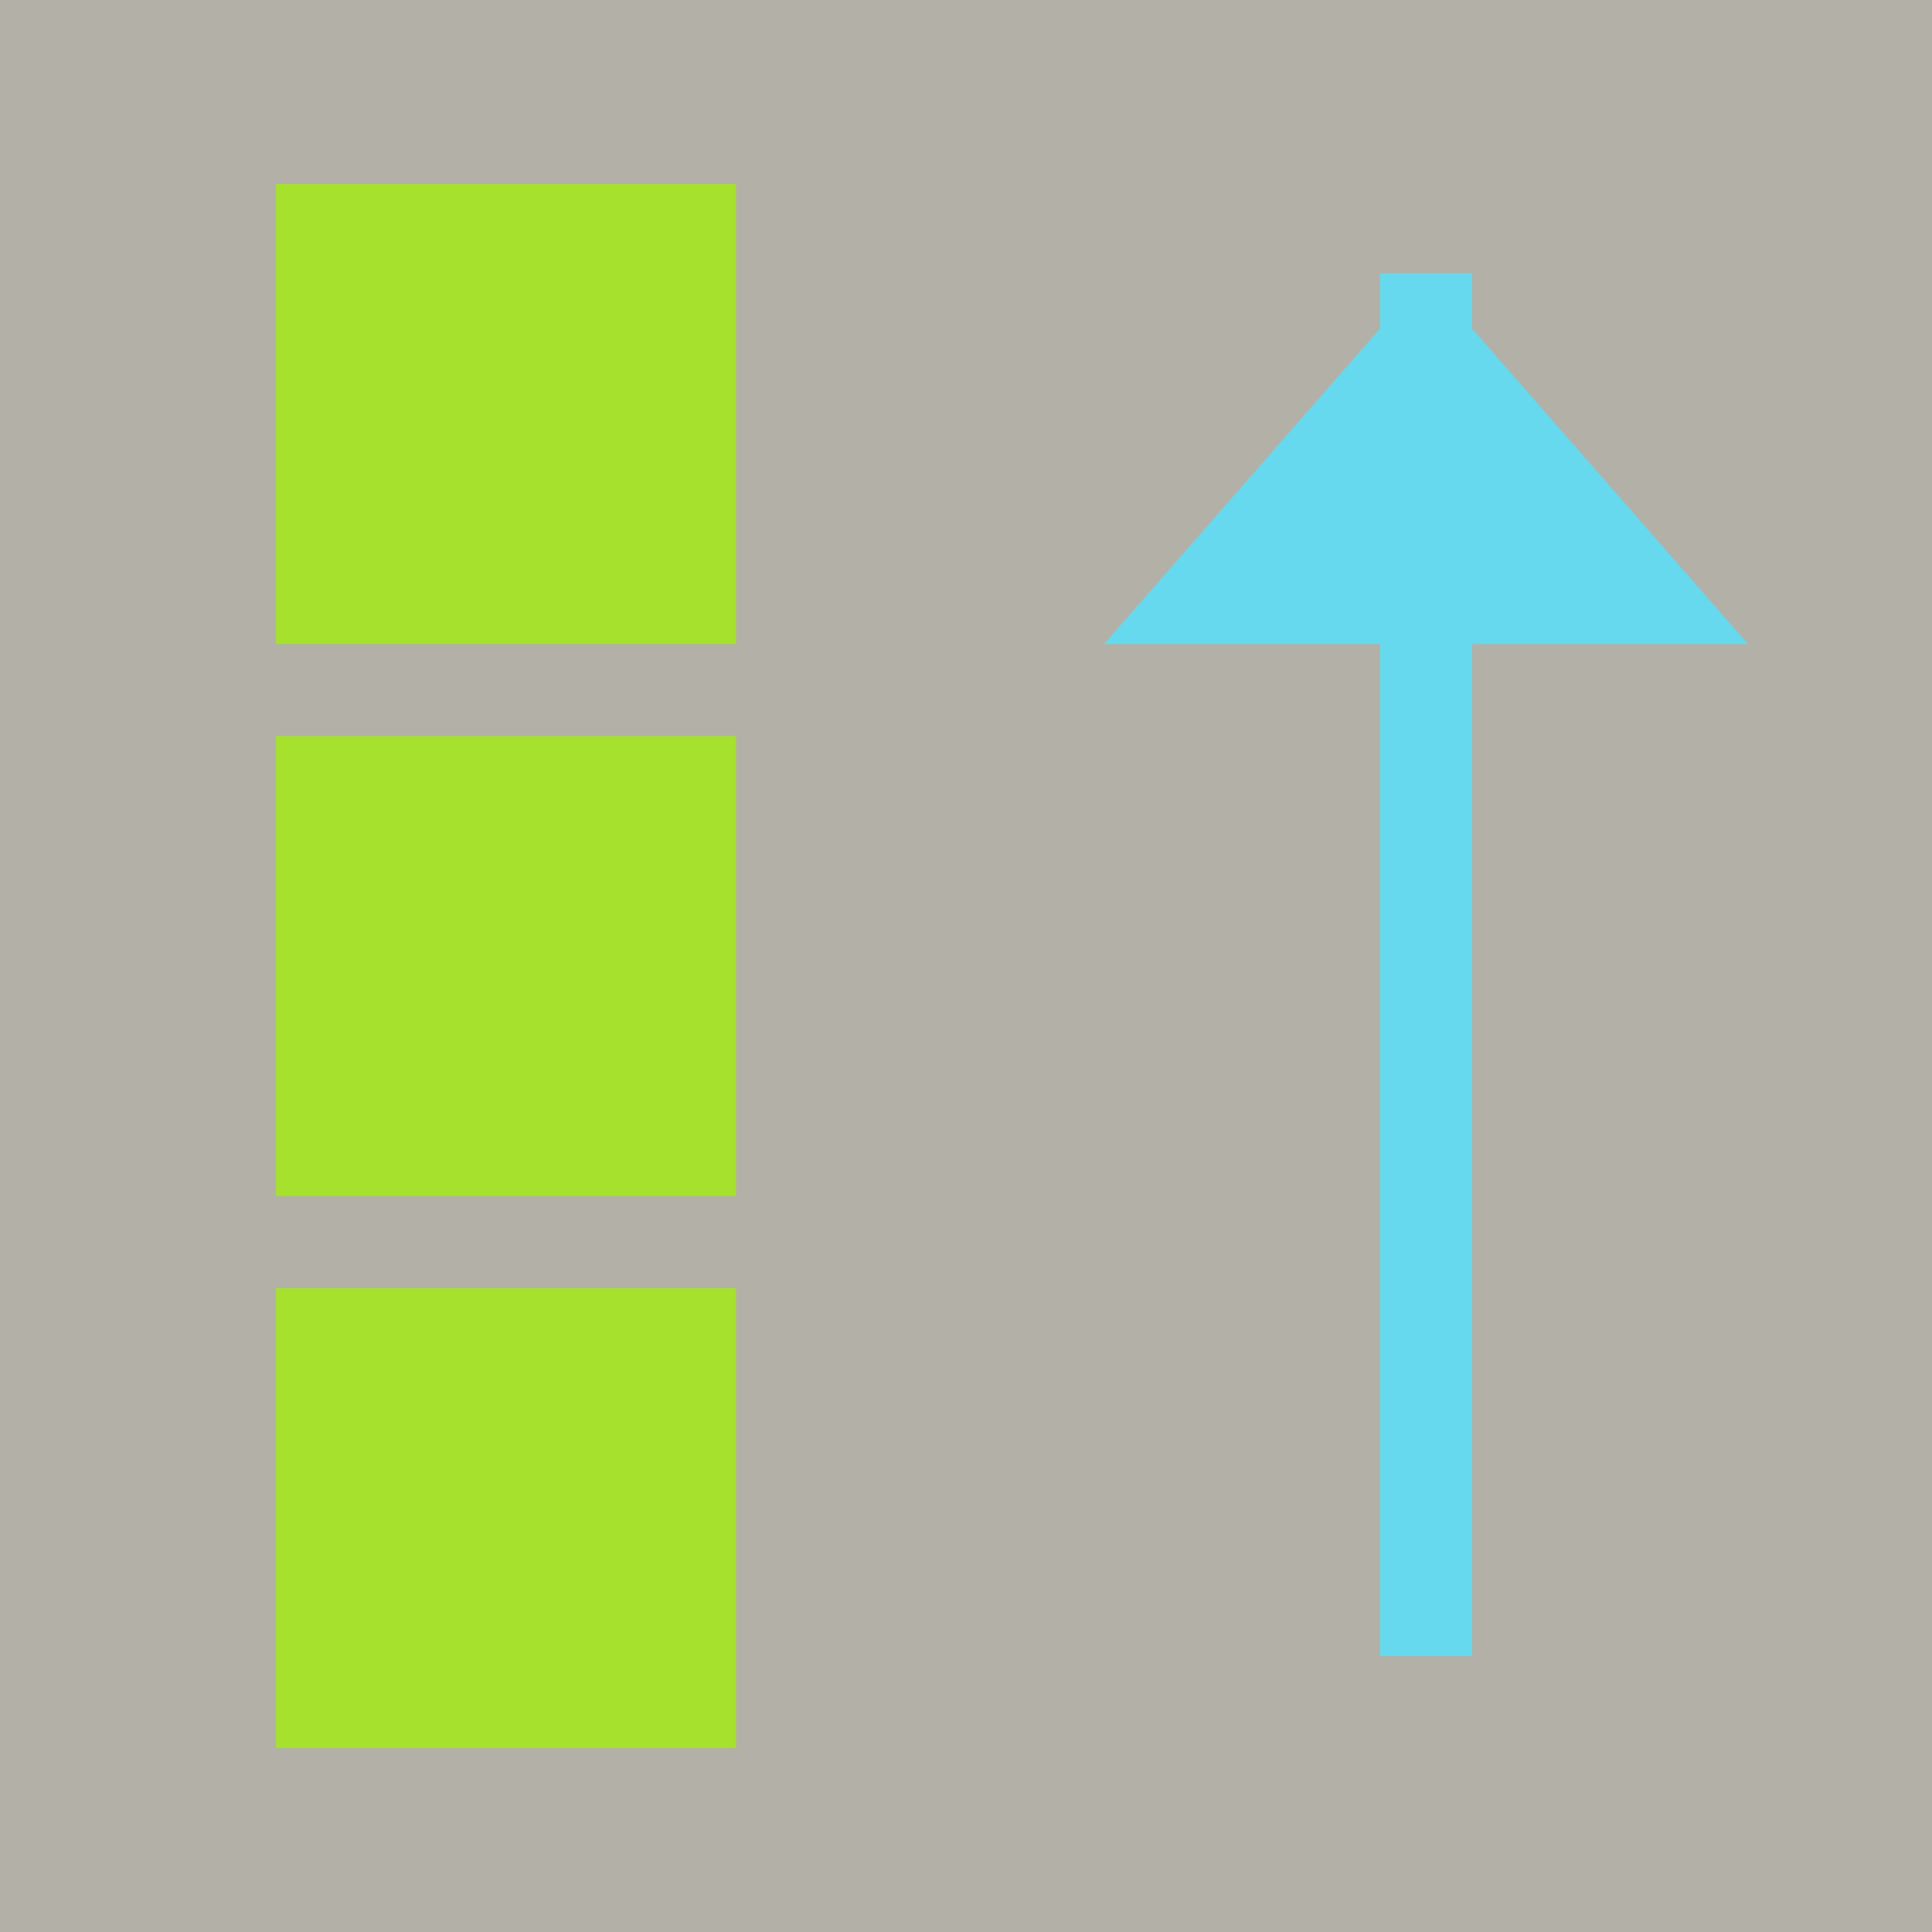
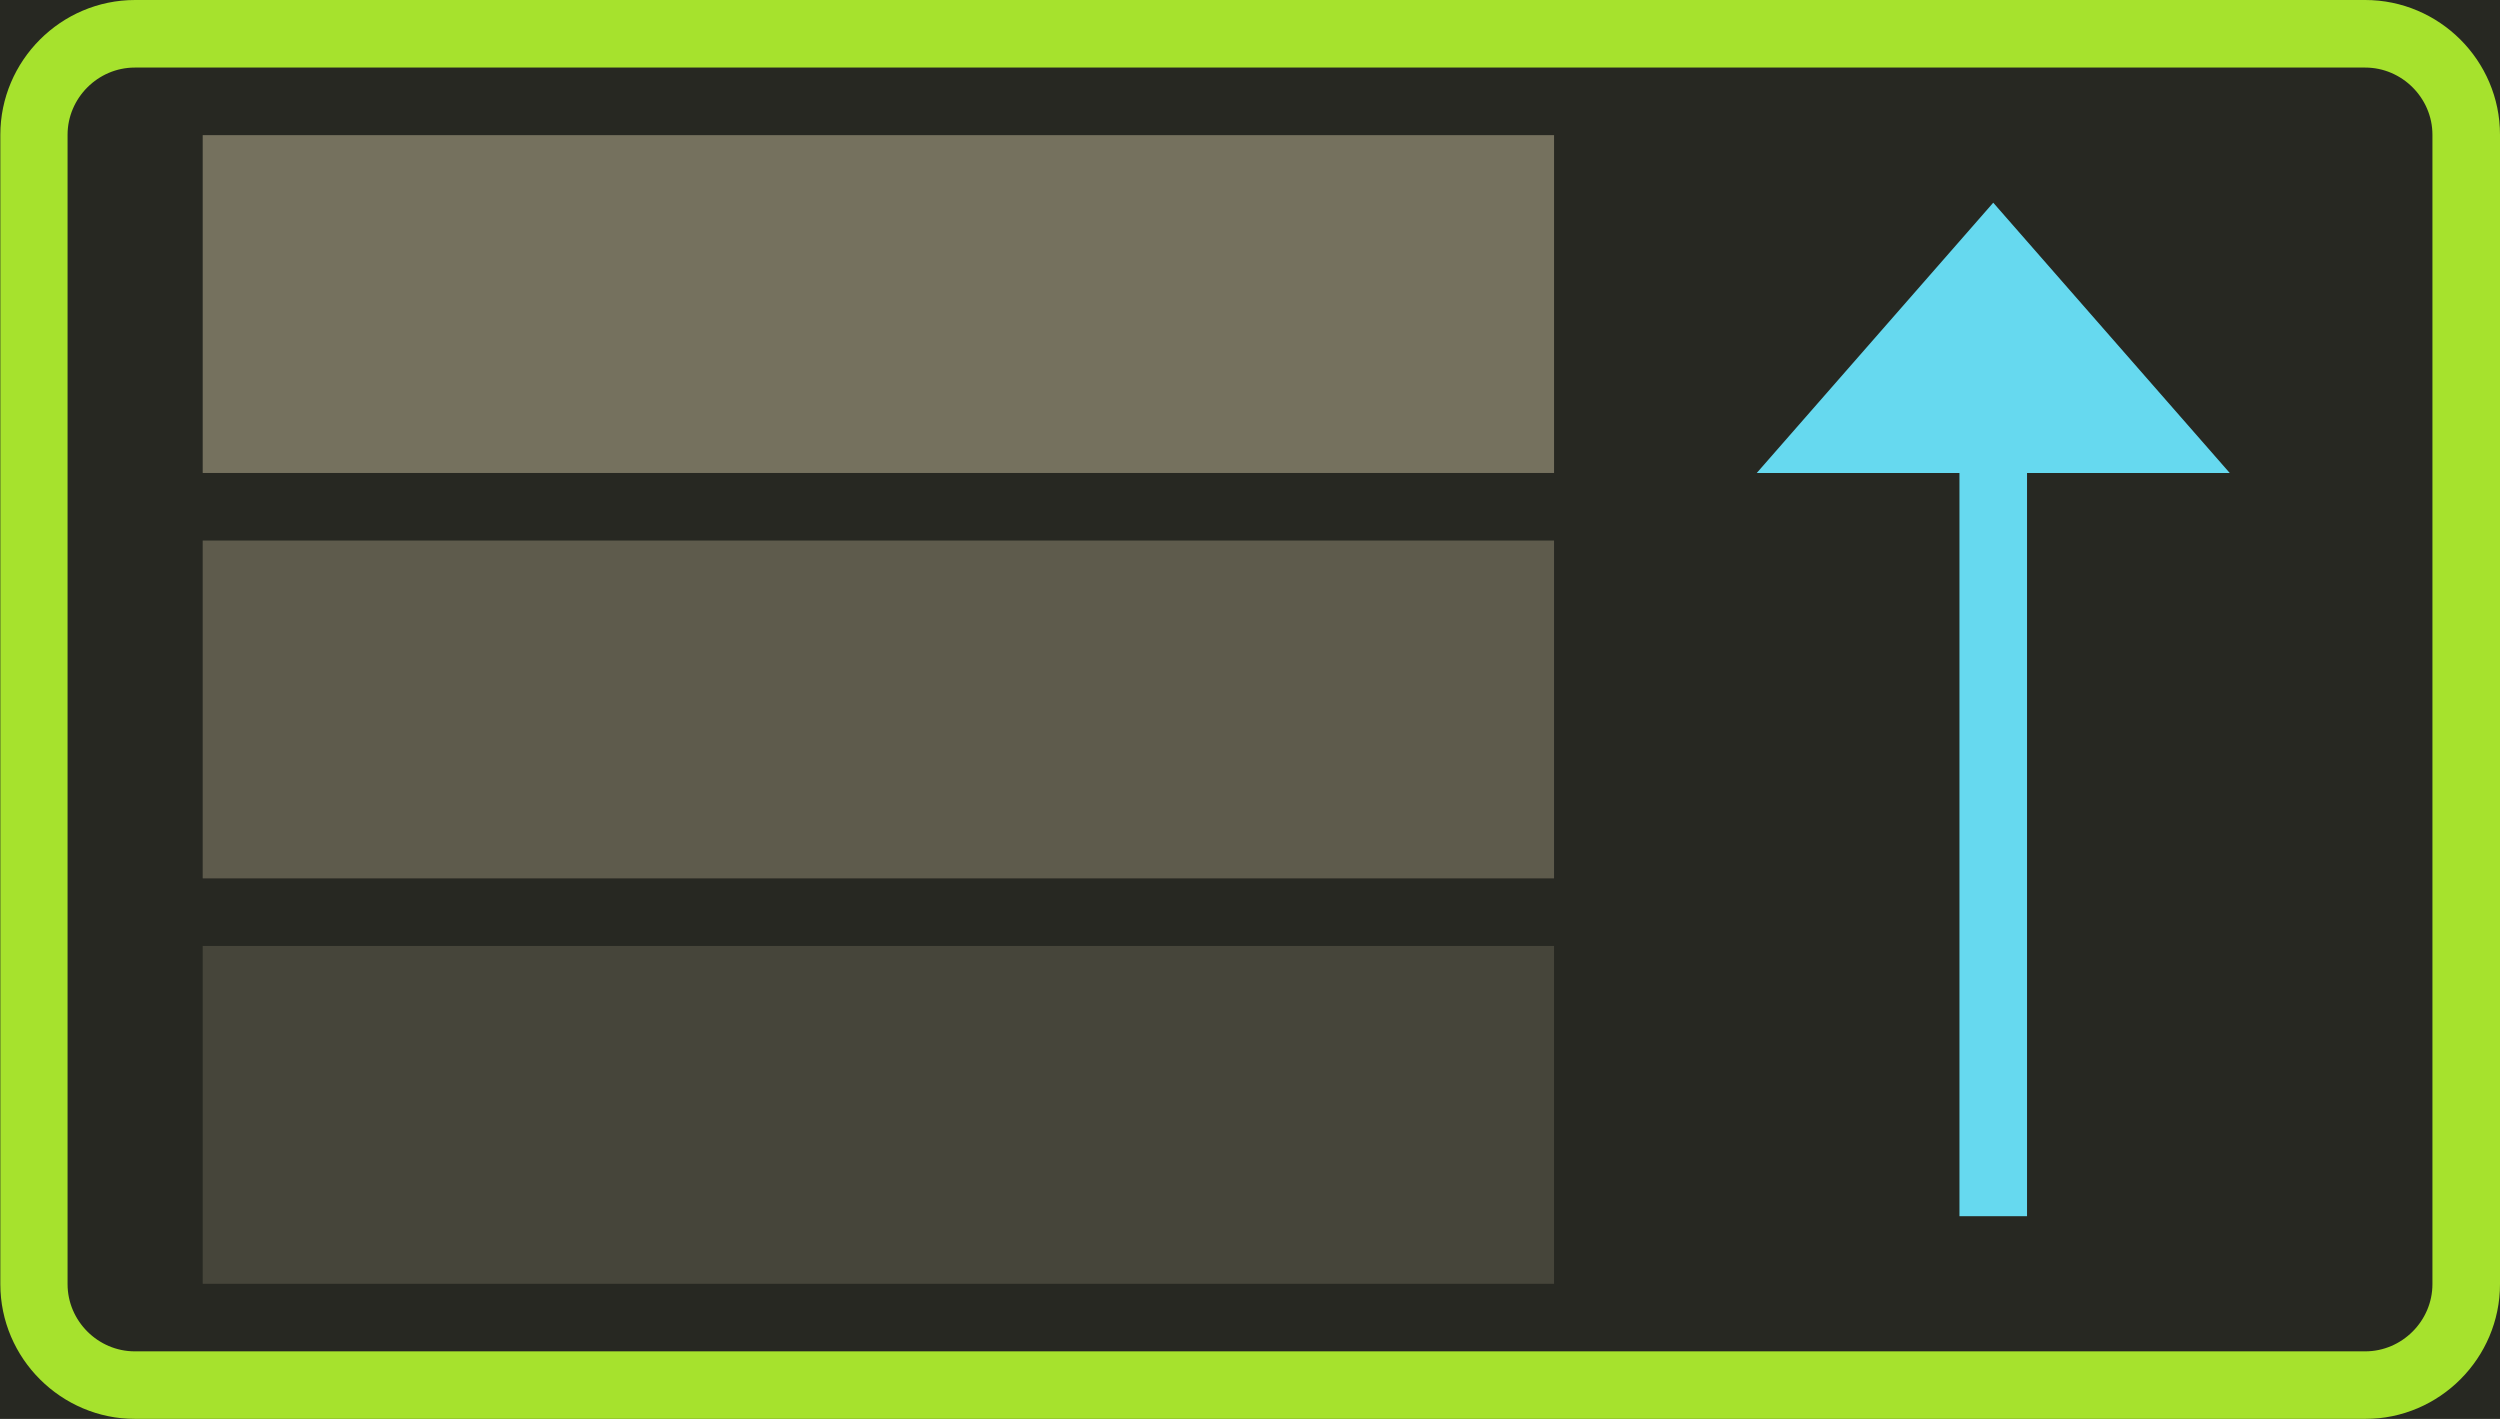
- <svg xmlns="http://www.w3.org/2000/svg" width="21px" height="21px" viewBox="0 0 21 21" version="1.1">
-   <defs />
+ <svg xmlns="http://www.w3.org/2000/svg" xmlns:xlink="http://www.w3.org/1999/xlink" width="37px" height="21px" viewBox="0 0 37 21" version="1.1">
+   <defs>
+     <rect id="path-1" x="0" y="0" width="37" height="21" />
+   </defs>
  <g id="Page-1" stroke="none" stroke-width="1" fill="none" fill-rule="evenodd">
-     <g id="flex-direction_column-reverse">
-       <rect id="Rectangle-18" fill-opacity="0.5" fill="#75715E" x="0" y="0" width="21" height="21" />
-       <path d="M15,7 L15,17.5 L15,18 L16,18 L16,17.5 L16,7 L19,7 L16,3.571 L16,3.471 L16,2.971 L15,2.971 L15,3.471 L15,3.571 L12,7 L15,7 L15,7 Z" id="Line" fill="#66D9EF" />
-       <rect id="Rectangle-12" fill="#A6E22D" x="3" y="14" width="5" height="5" />
-       <rect id="Rectangle-13" fill="#A6E22D" x="3" y="8" width="5" height="5" />
-       <rect id="Rectangle-14" fill="#A6E22D" x="3" y="2" width="5" height="5" />
+     <g id=".container" transform="translate(-27, -207)">
+       <g id="flex-direction_column-reverse" transform="translate(27, 207)">
+         <mask id="mask-2" fill="white">
+           <use xlink:href="#path-1" />
+         </mask>
+         <use id="mask" fill="#272822" xlink:href="#path-1" />
+         <path d="M29,17.5 L29,18 L30,18 L30,17.5 L30,7 L33,7 L29.5,3 L26,7 L29,7 L29,17.5 Z" id="value" fill="#66D9EF" mask="url(#mask-2)" />
+         <g id="elements" mask="url(#mask-2)" fill="#75715E">
+           <g transform="translate(3, 2)">
+             <rect id="Rectangle-12" opacity="0.4" x="0" y="12" width="20" height="5" />
+             <rect id="Rectangle-13" opacity="0.7" x="0" y="6" width="20" height="5" />
+             <rect id="Rectangle-14" x="0" y="0" width="20" height="5" />
+           </g>
+         </g>
+         <path d="M0.005,1.995 L0.005,19.005 C0.005,20.107 0.908,21 2,21 L35.005,21 C36.107,21 37,20.098 37,19.005 L37,1.995 C37,0.893 36.098,-1.67638062e-08 35.005,-1.67638062e-08 L2,-1.67638062e-08 C0.898,-1.67638062e-08 0.005,0.902 0.005,1.995 Z M35.005,1 C35.549,1 36,1.449 36,1.995 L36,19.005 C36,19.549 35.551,20 35.005,20 L1.995,20 C1.451,20 1,19.551 1,19.005 L1,1.995 C1,1.451 1.449,1 1.995,1 L35.005,1 Z" id="selector" fill="#A6E22D" mask="url(#mask-2)" />
+       </g>
    </g>
  </g>
</svg>
